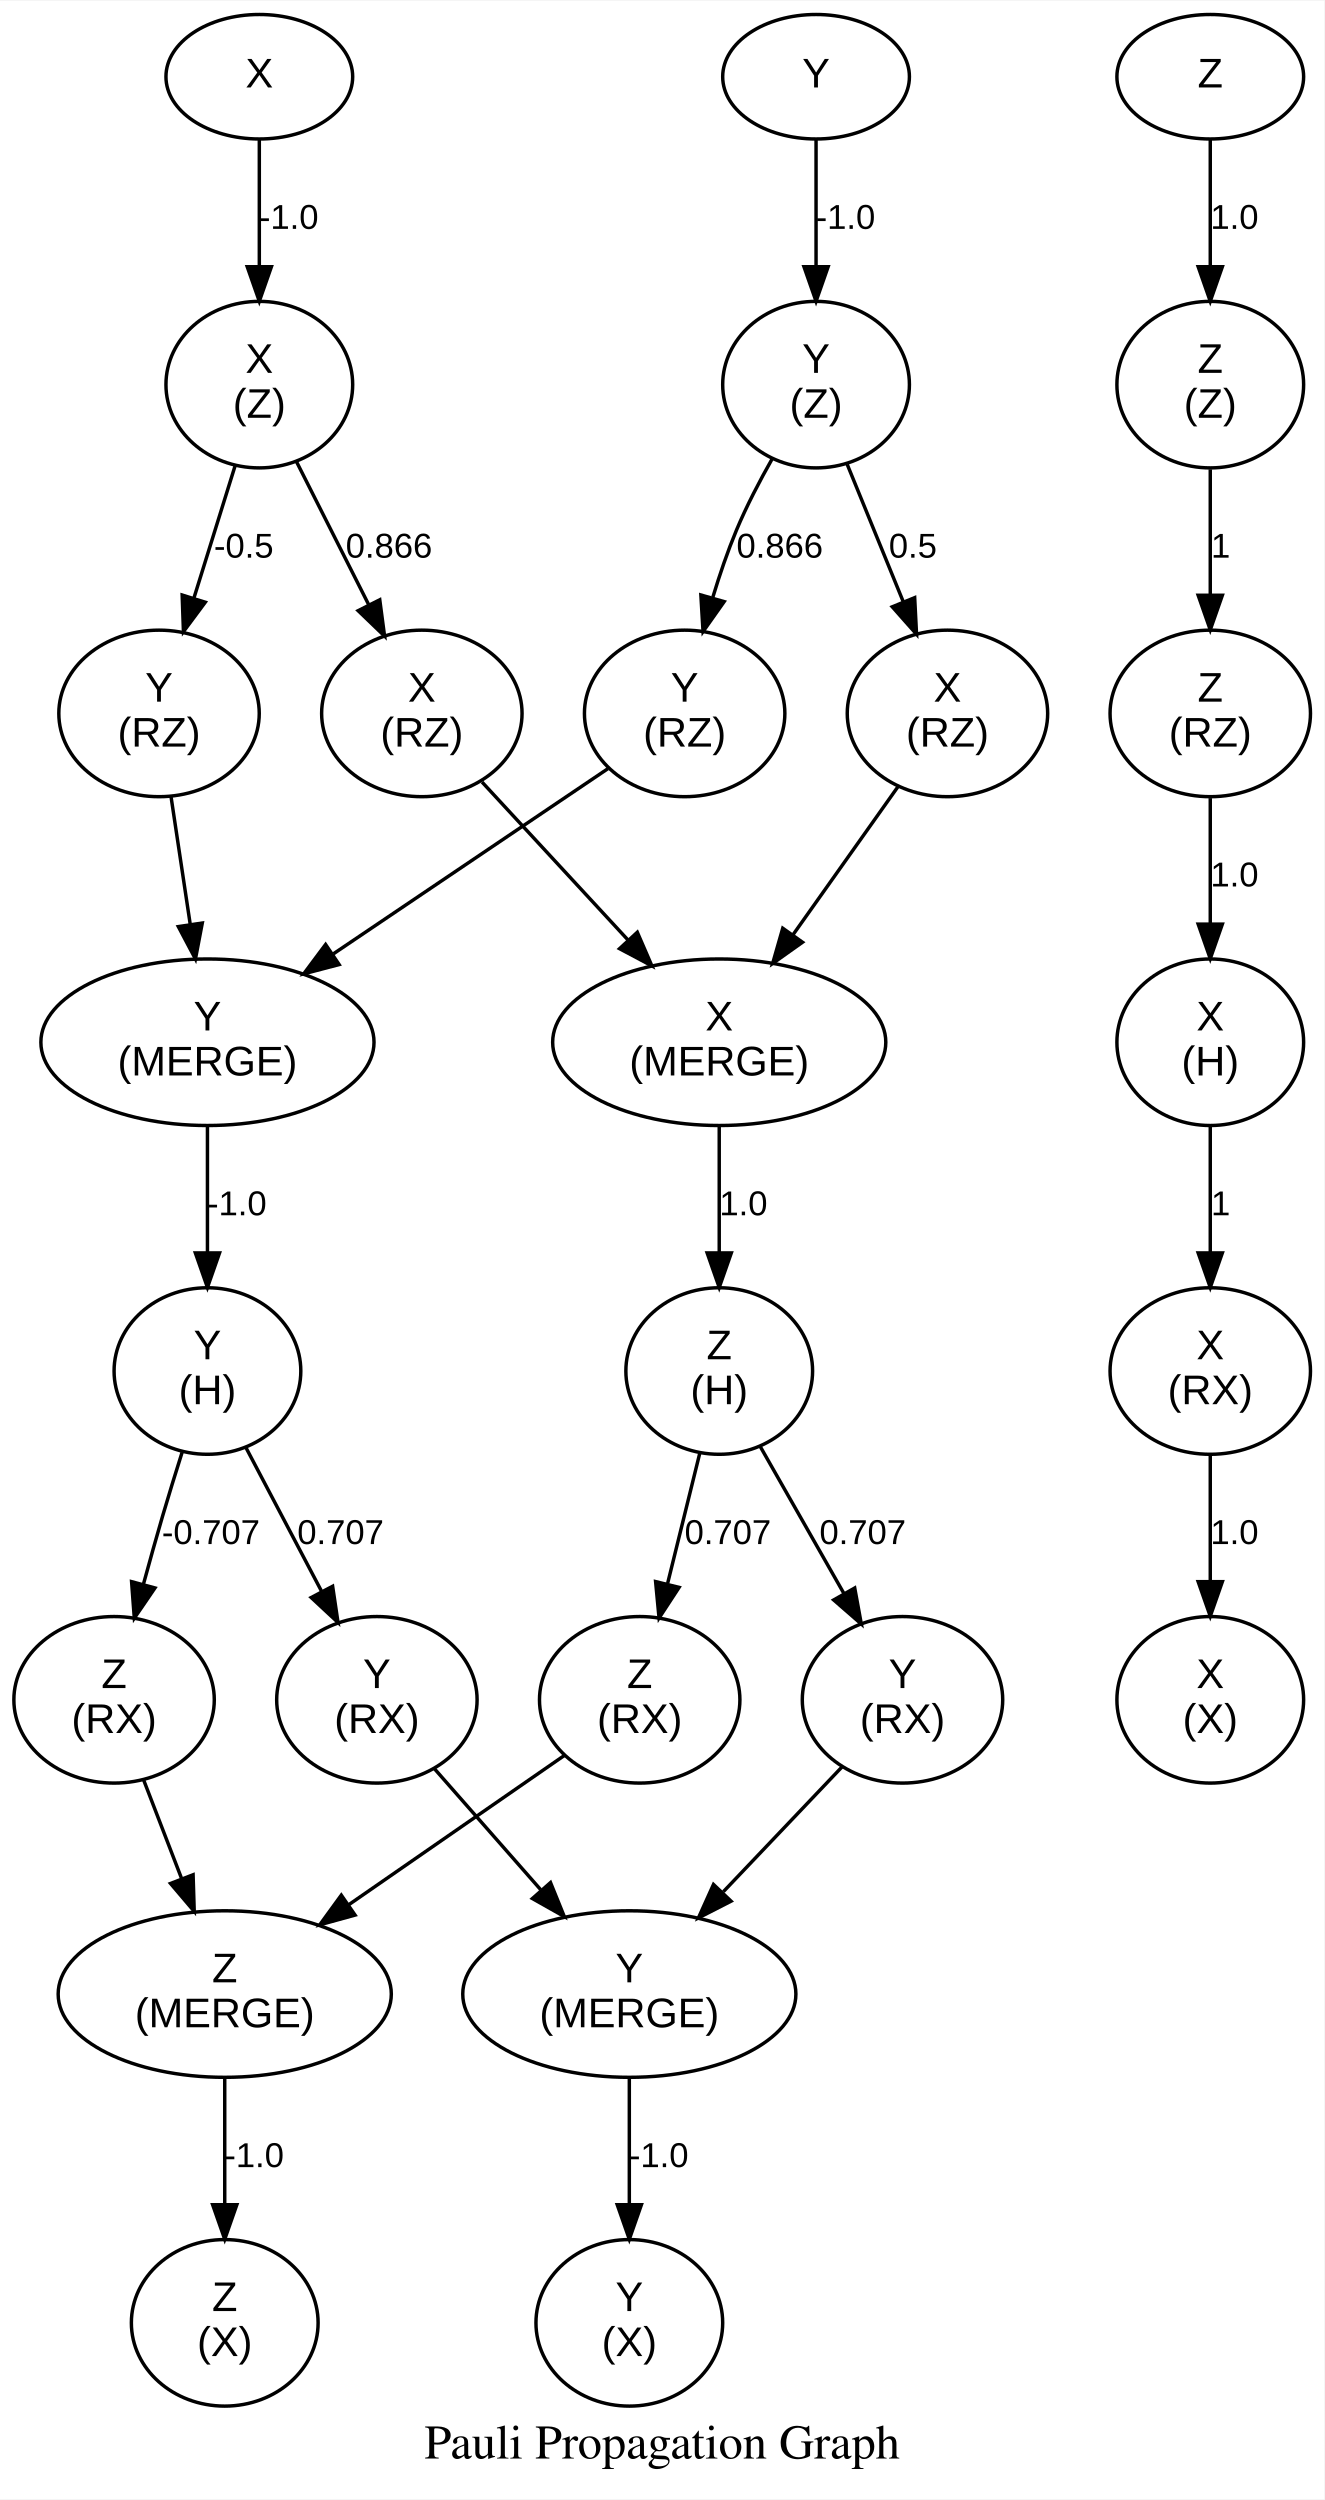
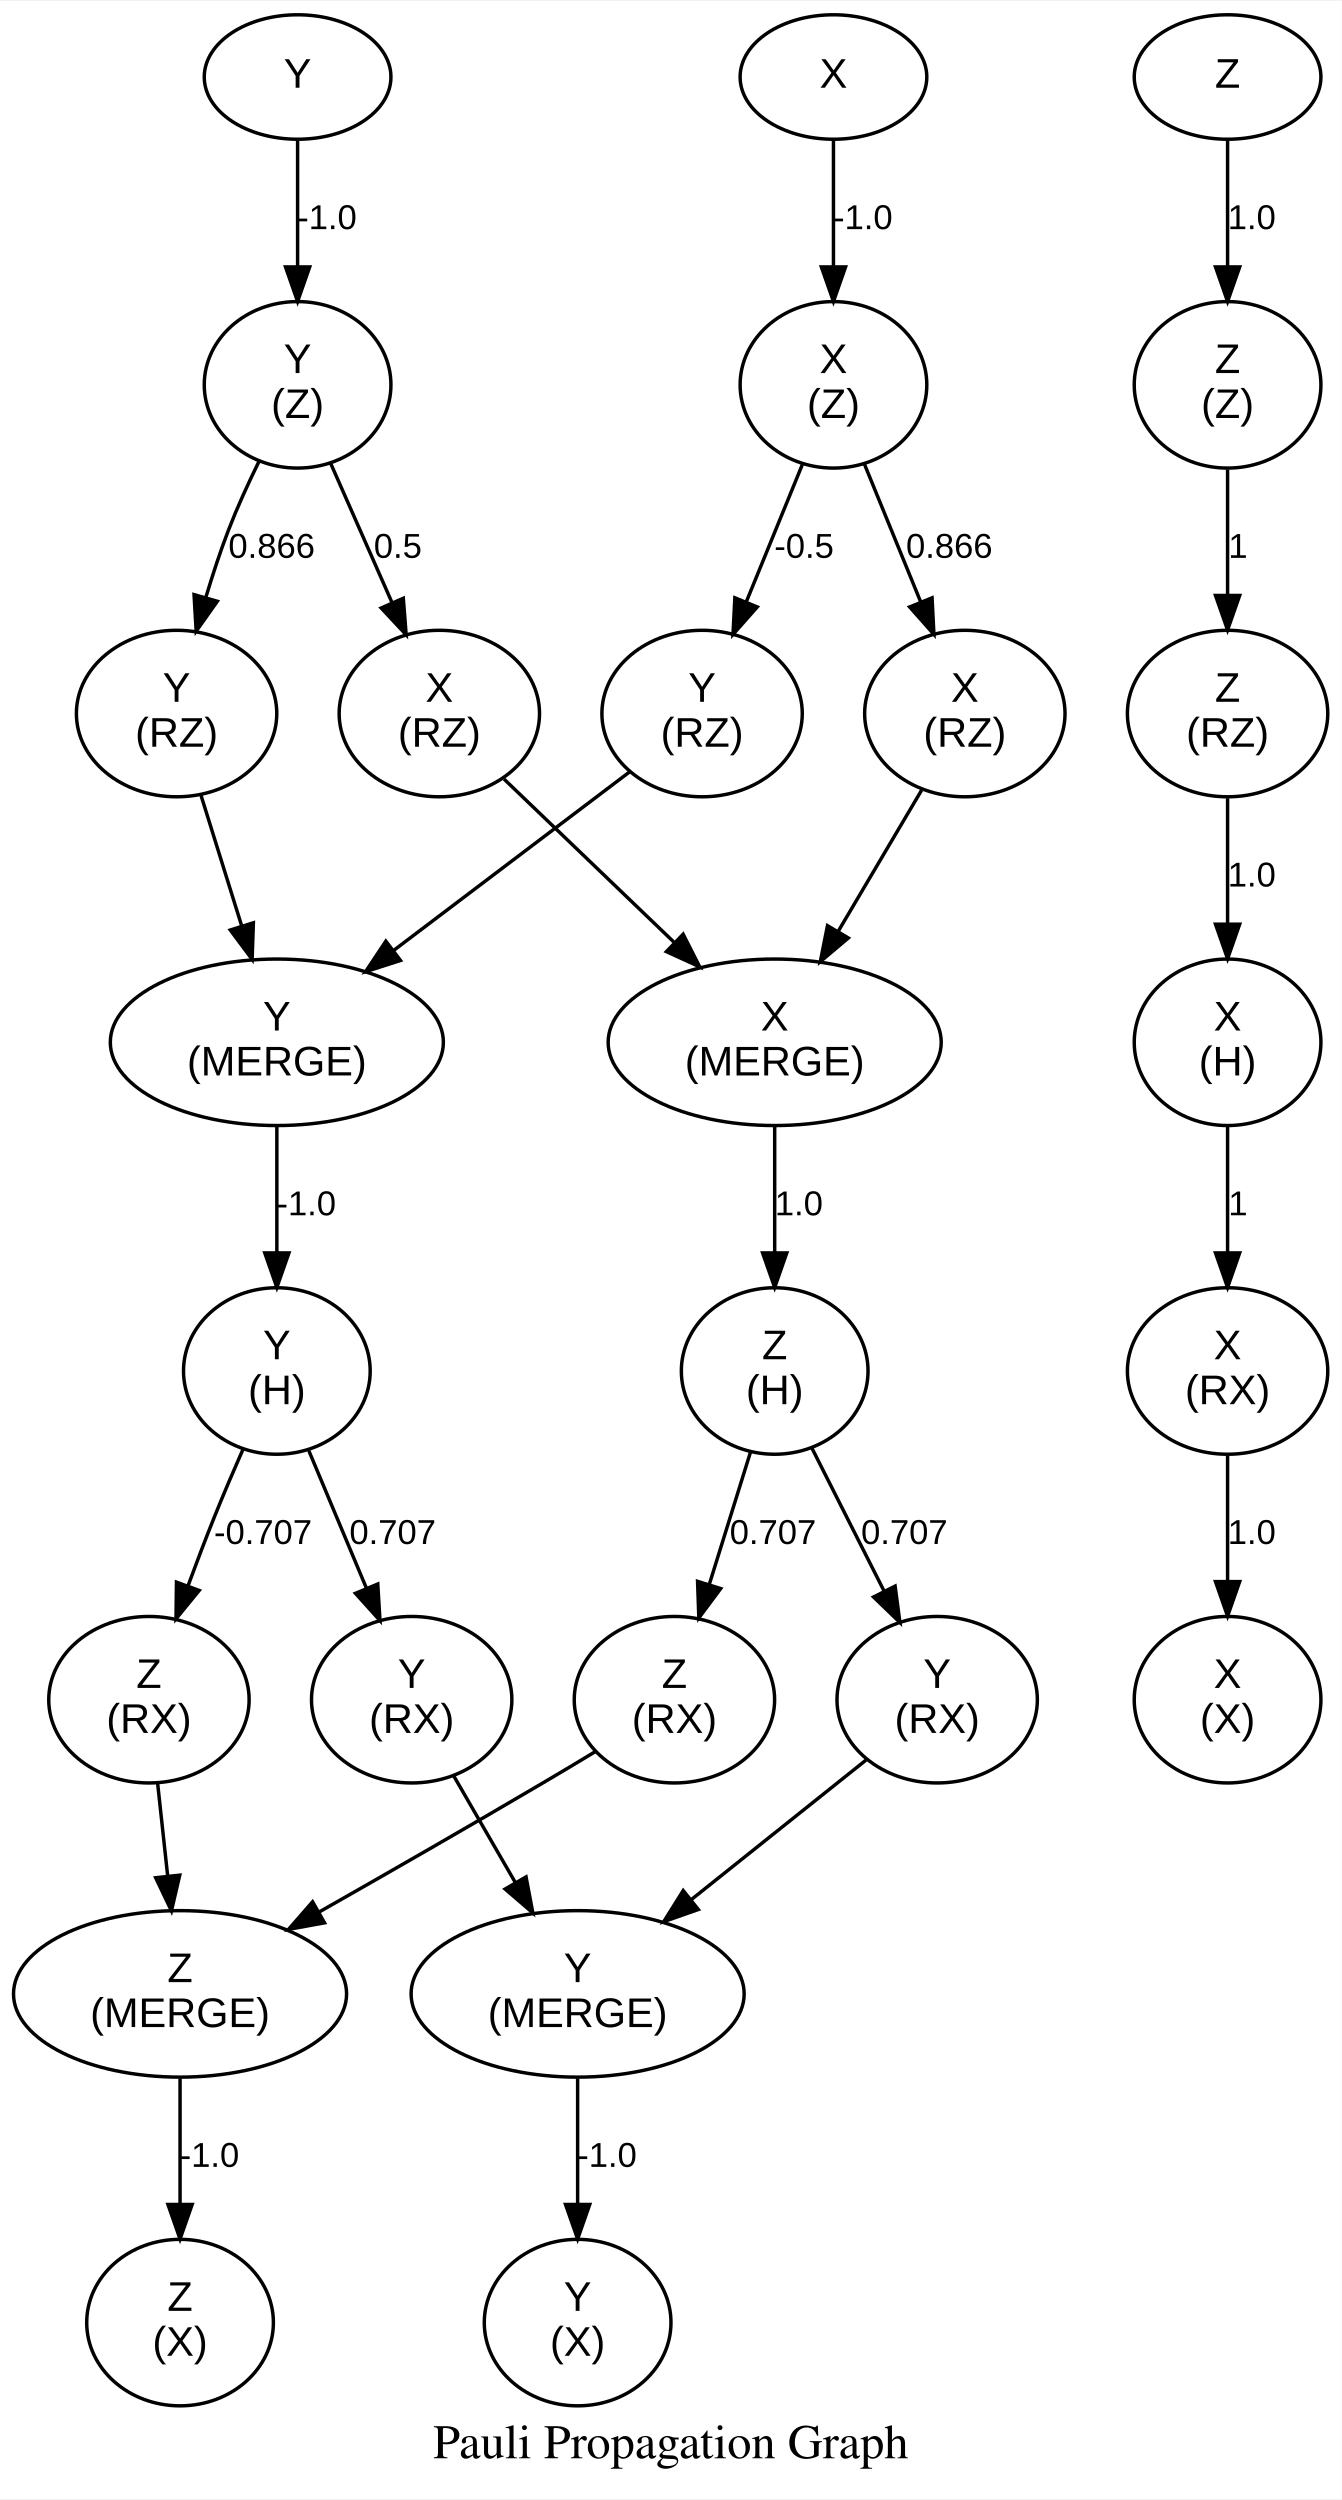
- <svg xmlns="http://www.w3.org/2000/svg" width="383pt" height="723pt" viewBox="0.00 0.00 382.98 722.58">
+ <svg xmlns="http://www.w3.org/2000/svg" width="388pt" height="723pt" viewBox="0.00 0.00 388.07 722.58">
  <g id="graph0" class="graph" transform="scale(1 1) rotate(0) translate(4 718.58)">
-     <polygon fill="white" stroke="transparent" points="-4,4 -4,-718.58 378.98,-718.58 378.98,4 -4,4" />
-     <text text-anchor="middle" x="187.49" y="-7.8" font-family="Times,serif" font-size="14.00">Pauli Propagation Graph</text>
+     <polygon fill="white" stroke="transparent" points="-4,4 -4,-718.58 384.07,-718.58 384.07,4 -4,4" />
+     <text text-anchor="middle" x="190.04" y="-7.8" font-family="Times,serif" font-size="14.00">Pauli Propagation Graph</text>
    <g id="node1" class="node">
-       <ellipse fill="none" stroke="black" cx="60.99" cy="-47.04" rx="27" ry="24.08" />
-       <text text-anchor="middle" x="60.99" y="-50.44" font-family="Arial" font-size="12.00">Z</text>
-       <text text-anchor="middle" x="60.99" y="-37.44" font-family="Arial" font-size="12.00">(X)</text>
+       <ellipse fill="none" stroke="black" cx="123.08" cy="-512.46" rx="28.98" ry="24.08" />
+       <text text-anchor="middle" x="123.08" y="-515.86" font-family="Arial" font-size="12.00">X</text>
+       <text text-anchor="middle" x="123.08" y="-502.86" font-family="Arial" font-size="12.00">(RZ)</text>
+     </g>
+     <g id="node7" class="node">
+       <ellipse fill="none" stroke="black" cx="220.08" cy="-417.37" rx="48.17" ry="24.08" />
+       <text text-anchor="middle" x="220.08" y="-420.77" font-family="Arial" font-size="12.00">X</text>
+       <text text-anchor="middle" x="220.08" y="-407.77" font-family="Arial" font-size="12.00">(MERGE)</text>
+     </g>
+     <g id="edge8" class="edge">
+       <path fill="none" stroke="black" d="M141.79,-493.51C155.7,-480.16 174.94,-461.69 190.87,-446.4" />
+       <polygon fill="black" stroke="black" points="193.6,-448.64 198.39,-439.19 188.75,-443.59 193.6,-448.64" />
    </g>
    <g id="node2" class="node">
-       <ellipse fill="none" stroke="black" cx="70.99" cy="-607.54" rx="27" ry="24.08" />
-       <text text-anchor="middle" x="70.99" y="-610.94" font-family="Arial" font-size="12.00">X</text>
-       <text text-anchor="middle" x="70.99" y="-597.94" font-family="Arial" font-size="12.00">(Z)</text>
+       <ellipse fill="none" stroke="black" cx="48.08" cy="-47.04" rx="27" ry="24.08" />
+       <text text-anchor="middle" x="48.08" y="-50.44" font-family="Arial" font-size="12.00">Z</text>
+       <text text-anchor="middle" x="48.08" y="-37.44" font-family="Arial" font-size="12.00">(X)</text>
+     </g>
+     <g id="node3" class="node">
+       <ellipse fill="none" stroke="black" cx="47.08" cy="-512.46" rx="28.98" ry="24.08" />
+       <text text-anchor="middle" x="47.08" y="-515.86" font-family="Arial" font-size="12.00">Y</text>
+       <text text-anchor="middle" x="47.08" y="-502.86" font-family="Arial" font-size="12.00">(RZ)</text>
+     </g>
+     <g id="node10" class="node">
+       <ellipse fill="none" stroke="black" cx="76.08" cy="-417.37" rx="48.17" ry="24.08" />
+       <text text-anchor="middle" x="76.08" y="-420.77" font-family="Arial" font-size="12.00">Y</text>
+       <text text-anchor="middle" x="76.08" y="-407.77" font-family="Arial" font-size="12.00">(MERGE)</text>
+     </g>
+     <g id="edge2" class="edge">
+       <path fill="none" stroke="black" d="M54.1,-488.93C57.65,-477.55 62.01,-463.53 65.92,-451" />
+       <polygon fill="black" stroke="black" points="69.29,-451.94 68.93,-441.35 62.61,-449.85 69.29,-451.94" />
+     </g>
+     <g id="node4" class="node">
+       <ellipse fill="none" stroke="black" cx="82.08" cy="-607.54" rx="27" ry="24.08" />
+       <text text-anchor="middle" x="82.08" y="-610.94" font-family="Arial" font-size="12.00">Y</text>
+       <text text-anchor="middle" x="82.08" y="-597.94" font-family="Arial" font-size="12.00">(Z)</text>
+     </g>
+     <g id="edge17" class="edge">
+       <path fill="none" stroke="black" d="M91.59,-584.95C96.88,-572.94 103.56,-557.77 109.41,-544.51" />
+       <polygon fill="black" stroke="black" points="112.66,-545.81 113.48,-535.25 106.25,-542.99 112.66,-545.81" />
+       <text text-anchor="middle" x="111.08" y="-557.5" font-family="Arial" font-size="10.00">0.5</text>
+     </g>
+     <g id="edge19" class="edge">
+       <path fill="none" stroke="black" d="M70.99,-585.55C67.88,-579.21 64.64,-572.16 62.08,-565.5 59.71,-559.34 57.52,-552.64 55.57,-546.16" />
+       <polygon fill="black" stroke="black" points="58.86,-544.93 52.74,-536.28 52.13,-546.86 58.86,-544.93" />
+       <text text-anchor="middle" x="74.58" y="-557.5" font-family="Arial" font-size="10.00">0.866</text>
+     </g>
+     <g id="node5" class="node">
+       <ellipse fill="none" stroke="black" cx="76.08" cy="-322.29" rx="27" ry="24.08" />
+       <text text-anchor="middle" x="76.08" y="-325.69" font-family="Arial" font-size="12.00">Y</text>
+       <text text-anchor="middle" x="76.08" y="-312.69" font-family="Arial" font-size="12.00">(H)</text>
+     </g>
+     <g id="node6" class="node">
+       <ellipse fill="none" stroke="black" cx="39.08" cy="-227.21" rx="28.98" ry="24.08" />
+       <text text-anchor="middle" x="39.08" y="-230.61" font-family="Arial" font-size="12.00">Z</text>
+       <text text-anchor="middle" x="39.08" y="-217.61" font-family="Arial" font-size="12.00">(RX)</text>
+     </g>
+     <g id="edge25" class="edge">
+       <path fill="none" stroke="black" d="M66.3,-299.67C63.56,-293.44 60.63,-286.6 58.08,-280.25 55.48,-273.77 52.83,-266.79 50.36,-260.1" />
+       <polygon fill="black" stroke="black" points="53.62,-258.81 46.91,-250.61 47.04,-261.21 53.62,-258.81" />
+       <text text-anchor="middle" x="72.08" y="-272.25" font-family="Arial" font-size="10.00">-0.707</text>
+     </g>
+     <g id="node18" class="node">
+       <ellipse fill="none" stroke="black" cx="115.08" cy="-227.21" rx="28.98" ry="24.08" />
+       <text text-anchor="middle" x="115.08" y="-230.61" font-family="Arial" font-size="12.00">Y</text>
+       <text text-anchor="middle" x="115.08" y="-217.61" font-family="Arial" font-size="12.00">(RX)</text>
+     </g>
+     <g id="edge14" class="edge">
+       <path fill="none" stroke="black" d="M85.33,-299.23C90.28,-287.41 96.47,-272.64 101.92,-259.63" />
+       <polygon fill="black" stroke="black" points="105.27,-260.68 105.91,-250.11 98.81,-257.98 105.27,-260.68" />
+       <text text-anchor="middle" x="109.58" y="-272.25" font-family="Arial" font-size="10.00">0.707</text>
+     </g>
+     <g id="node26" class="node">
+       <ellipse fill="none" stroke="black" cx="48.08" cy="-142.12" rx="48.17" ry="24.08" />
+       <text text-anchor="middle" x="48.08" y="-145.52" font-family="Arial" font-size="12.00">Z</text>
+       <text text-anchor="middle" x="48.08" y="-132.52" font-family="Arial" font-size="12.00">(MERGE)</text>
+     </g>
+     <g id="edge23" class="edge">
+       <path fill="none" stroke="black" d="M41.59,-203.06C42.49,-194.78 43.52,-185.28 44.49,-176.31" />
+       <polygon fill="black" stroke="black" points="47.99,-176.46 45.59,-166.14 41.03,-175.71 47.99,-176.46" />
+     </g>
+     <g id="node22" class="node">
+       <ellipse fill="none" stroke="black" cx="220.08" cy="-322.29" rx="27" ry="24.08" />
+       <text text-anchor="middle" x="220.08" y="-325.69" font-family="Arial" font-size="12.00">Z</text>
+       <text text-anchor="middle" x="220.08" y="-312.69" font-family="Arial" font-size="12.00">(H)</text>
+     </g>
+     <g id="edge22" class="edge">
+       <path fill="none" stroke="black" d="M220.08,-392.89C220.08,-381.89 220.08,-368.59 220.08,-356.58" />
+       <polygon fill="black" stroke="black" points="223.58,-356.45 220.08,-346.45 216.58,-356.45 223.58,-356.45" />
+       <text text-anchor="middle" x="227.08" y="-367.33" font-family="Arial" font-size="10.00">1.0</text>
+     </g>
+     <g id="node8" class="node">
+       <ellipse fill="none" stroke="black" cx="351.08" cy="-227.21" rx="27" ry="24.08" />
+       <text text-anchor="middle" x="351.08" y="-230.61" font-family="Arial" font-size="12.00">X</text>
+       <text text-anchor="middle" x="351.08" y="-217.61" font-family="Arial" font-size="12.00">(X)</text>
    </g>
    <g id="node9" class="node">
-       <ellipse fill="none" stroke="black" cx="41.99" cy="-512.46" rx="28.98" ry="24.08" />
-       <text text-anchor="middle" x="41.99" y="-515.86" font-family="Arial" font-size="12.00">Y</text>
-       <text text-anchor="middle" x="41.99" y="-502.86" font-family="Arial" font-size="12.00">(RZ)</text>
-     </g>
-     <g id="edge8" class="edge">
-       <path fill="none" stroke="black" d="M63.97,-584.01C60.4,-572.55 56,-558.41 52.07,-545.8" />
-       <polygon fill="black" stroke="black" points="55.36,-544.61 49.05,-536.11 48.68,-546.69 55.36,-544.61" />
-       <text text-anchor="middle" x="66.49" y="-557.5" font-family="Arial" font-size="10.00">-0.5</text>
+       <ellipse fill="none" stroke="black" cx="199.08" cy="-512.46" rx="28.98" ry="24.08" />
+       <text text-anchor="middle" x="199.08" y="-515.86" font-family="Arial" font-size="12.00">Y</text>
+       <text text-anchor="middle" x="199.08" y="-502.86" font-family="Arial" font-size="12.00">(RZ)</text>
+     </g>
+     <g id="edge5" class="edge">
+       <path fill="none" stroke="black" d="M178.22,-495.67C159.5,-481.5 131.69,-460.46 109.81,-443.9" />
+       <polygon fill="black" stroke="black" points="111.84,-441.04 101.75,-437.8 107.61,-446.62 111.84,-441.04" />
+     </g>
+     <g id="edge16" class="edge">
+       <path fill="none" stroke="black" d="M76.08,-392.89C76.08,-381.89 76.08,-368.59 76.08,-356.58" />
+       <polygon fill="black" stroke="black" points="79.58,-356.45 76.08,-346.45 72.58,-356.45 79.58,-356.45" />
+       <text text-anchor="middle" x="84.58" y="-367.33" font-family="Arial" font-size="10.00">-1.0</text>
+     </g>
+     <g id="node11" class="node">
+       <ellipse fill="none" stroke="black" cx="351.08" cy="-607.54" rx="27" ry="24.08" />
+       <text text-anchor="middle" x="351.08" y="-610.94" font-family="Arial" font-size="12.00">Z</text>
+       <text text-anchor="middle" x="351.08" y="-597.94" font-family="Arial" font-size="12.00">(Z)</text>
+     </g>
+     <g id="node17" class="node">
+       <ellipse fill="none" stroke="black" cx="351.08" cy="-512.46" rx="28.98" ry="24.08" />
+       <text text-anchor="middle" x="351.08" y="-515.86" font-family="Arial" font-size="12.00">Z</text>
+       <text text-anchor="middle" x="351.08" y="-502.86" font-family="Arial" font-size="12.00">(RZ)</text>
+     </g>
+     <g id="edge4" class="edge">
+       <path fill="none" stroke="black" d="M351.08,-583.05C351.08,-572.06 351.08,-558.76 351.08,-546.75" />
+       <polygon fill="black" stroke="black" points="354.58,-546.62 351.08,-536.62 347.58,-546.62 354.58,-546.62" />
+       <text text-anchor="middle" x="354.08" y="-557.5" font-family="Arial" font-size="10.00">1</text>
+     </g>
+     <g id="node12" class="node">
+       <ellipse fill="none" stroke="black" cx="237.08" cy="-696.58" rx="27" ry="18" />
+       <text text-anchor="middle" x="237.08" y="-693.48" font-family="Arial" font-size="12.00">X</text>
+     </g>
+     <g id="node19" class="node">
+       <ellipse fill="none" stroke="black" cx="237.08" cy="-607.54" rx="27" ry="24.08" />
+       <text text-anchor="middle" x="237.08" y="-610.94" font-family="Arial" font-size="12.00">X</text>
+       <text text-anchor="middle" x="237.08" y="-597.94" font-family="Arial" font-size="12.00">(Z)</text>
+     </g>
+     <g id="edge3" class="edge">
+       <path fill="none" stroke="black" d="M237.08,-678.39C237.08,-667.94 237.08,-654.24 237.08,-641.75" />
+       <polygon fill="black" stroke="black" points="240.58,-641.64 237.08,-631.64 233.58,-641.64 240.58,-641.64" />
+       <text text-anchor="middle" x="245.58" y="-652.58" font-family="Arial" font-size="10.00">-1.0</text>
+     </g>
+     <g id="node13" class="node">
+       <ellipse fill="none" stroke="black" cx="275.08" cy="-512.46" rx="28.98" ry="24.08" />
+       <text text-anchor="middle" x="275.08" y="-515.86" font-family="Arial" font-size="12.00">X</text>
+       <text text-anchor="middle" x="275.08" y="-502.86" font-family="Arial" font-size="12.00">(RZ)</text>
+     </g>
+     <g id="edge12" class="edge">
+       <path fill="none" stroke="black" d="M262.6,-490.34C255.5,-478.31 246.46,-463.01 238.54,-449.62" />
+       <polygon fill="black" stroke="black" points="241.38,-447.54 233.28,-440.71 235.35,-451.1 241.38,-447.54" />
+     </g>
+     <g id="node14" class="node">
+       <ellipse fill="none" stroke="black" cx="82.08" cy="-696.58" rx="27" ry="18" />
+       <text text-anchor="middle" x="82.08" y="-693.48" font-family="Arial" font-size="12.00">Y</text>
+     </g>
+     <g id="edge7" class="edge">
+       <path fill="none" stroke="black" d="M82.08,-678.39C82.08,-667.94 82.08,-654.24 82.08,-641.75" />
+       <polygon fill="black" stroke="black" points="85.58,-641.64 82.08,-631.64 78.58,-641.64 85.58,-641.64" />
+       <text text-anchor="middle" x="90.58" y="-652.58" font-family="Arial" font-size="10.00">-1.0</text>
+     </g>
+     <g id="node15" class="node">
+       <ellipse fill="none" stroke="black" cx="351.08" cy="-696.58" rx="27" ry="18" />
+       <text text-anchor="middle" x="351.08" y="-693.48" font-family="Arial" font-size="12.00">Z</text>
+     </g>
+     <g id="edge24" class="edge">
+       <path fill="none" stroke="black" d="M351.08,-678.39C351.08,-667.94 351.08,-654.24 351.08,-641.75" />
+       <polygon fill="black" stroke="black" points="354.58,-641.64 351.08,-631.64 347.58,-641.64 354.58,-641.64" />
+       <text text-anchor="middle" x="358.08" y="-652.58" font-family="Arial" font-size="10.00">1.0</text>
+     </g>
+     <g id="node16" class="node">
+       <ellipse fill="none" stroke="black" cx="191.08" cy="-227.21" rx="28.98" ry="24.08" />
+       <text text-anchor="middle" x="191.08" y="-230.61" font-family="Arial" font-size="12.00">Z</text>
+       <text text-anchor="middle" x="191.08" y="-217.61" font-family="Arial" font-size="12.00">(RX)</text>
+     </g>
+     <g id="edge10" class="edge">
+       <path fill="none" stroke="black" d="M168.23,-212.22C163.25,-209.21 158,-206.06 153.08,-203.17 131.84,-190.65 108,-176.99 88.41,-165.86" />
+       <polygon fill="black" stroke="black" points="89.87,-162.67 79.45,-160.78 86.42,-168.76 89.87,-162.67" />
    </g>
    <g id="node23" class="node">
-       <ellipse fill="none" stroke="black" cx="117.99" cy="-512.46" rx="28.98" ry="24.08" />
-       <text text-anchor="middle" x="117.99" y="-515.86" font-family="Arial" font-size="12.00">X</text>
-       <text text-anchor="middle" x="117.99" y="-502.86" font-family="Arial" font-size="12.00">(RZ)</text>
-     </g>
-     <g id="edge17" class="edge">
-       <path fill="none" stroke="black" d="M81.66,-585.42C87.86,-573.13 95.79,-557.43 102.66,-543.83" />
-       <polygon fill="black" stroke="black" points="105.82,-545.32 107.21,-534.82 99.57,-542.17 105.82,-545.32" />
-       <text text-anchor="middle" x="108.49" y="-557.5" font-family="Arial" font-size="10.00">0.866</text>
-     </g>
-     <g id="node3" class="node">
-       <ellipse fill="none" stroke="black" cx="28.99" cy="-227.21" rx="28.98" ry="24.08" />
-       <text text-anchor="middle" x="28.99" y="-230.61" font-family="Arial" font-size="12.00">Z</text>
-       <text text-anchor="middle" x="28.99" y="-217.61" font-family="Arial" font-size="12.00">(RX)</text>
-     </g>
-     <g id="node12" class="node">
-       <ellipse fill="none" stroke="black" cx="60.99" cy="-142.12" rx="48.17" ry="24.08" />
-       <text text-anchor="middle" x="60.99" y="-145.52" font-family="Arial" font-size="12.00">Z</text>
-       <text text-anchor="middle" x="60.99" y="-132.52" font-family="Arial" font-size="12.00">(MERGE)</text>
-     </g>
-     <g id="edge3" class="edge">
-       <path fill="none" stroke="black" d="M37.57,-203.94C40.92,-195.24 44.83,-185.08 48.49,-175.59" />
-       <polygon fill="black" stroke="black" points="51.84,-176.62 52.17,-166.03 45.31,-174.1 51.84,-176.62" />
-     </g>
-     <g id="node4" class="node">
-       <ellipse fill="none" stroke="black" cx="177.99" cy="-47.04" rx="27" ry="24.08" />
-       <text text-anchor="middle" x="177.99" y="-50.44" font-family="Arial" font-size="12.00">Y</text>
-       <text text-anchor="middle" x="177.99" y="-37.44" font-family="Arial" font-size="12.00">(X)</text>
-     </g>
-     <g id="node5" class="node">
-       <ellipse fill="none" stroke="black" cx="177.99" cy="-142.12" rx="48.17" ry="24.08" />
-       <text text-anchor="middle" x="177.99" y="-145.52" font-family="Arial" font-size="12.00">Y</text>
-       <text text-anchor="middle" x="177.99" y="-132.52" font-family="Arial" font-size="12.00">(MERGE)</text>
-     </g>
-     <g id="edge10" class="edge">
-       <path fill="none" stroke="black" d="M177.99,-117.64C177.99,-106.64 177.99,-93.34 177.99,-81.33" />
-       <polygon fill="black" stroke="black" points="181.49,-81.2 177.99,-71.2 174.49,-81.2 181.49,-81.2" />
-       <text text-anchor="middle" x="186.49" y="-92.08" font-family="Arial" font-size="10.00">-1.0</text>
-     </g>
-     <g id="node6" class="node">
-       <ellipse fill="none" stroke="black" cx="55.99" cy="-417.37" rx="48.17" ry="24.08" />
-       <text text-anchor="middle" x="55.99" y="-420.77" font-family="Arial" font-size="12.00">Y</text>
-       <text text-anchor="middle" x="55.99" y="-407.77" font-family="Arial" font-size="12.00">(MERGE)</text>
-     </g>
-     <g id="node18" class="node">
-       <ellipse fill="none" stroke="black" cx="55.99" cy="-322.29" rx="27" ry="24.08" />
-       <text text-anchor="middle" x="55.99" y="-325.69" font-family="Arial" font-size="12.00">Y</text>
-       <text text-anchor="middle" x="55.99" y="-312.69" font-family="Arial" font-size="12.00">(H)</text>
-     </g>
-     <g id="edge25" class="edge">
-       <path fill="none" stroke="black" d="M55.99,-392.89C55.99,-381.89 55.99,-368.59 55.99,-356.58" />
-       <polygon fill="black" stroke="black" points="59.49,-356.45 55.99,-346.45 52.49,-356.45 59.49,-356.45" />
-       <text text-anchor="middle" x="64.49" y="-367.33" font-family="Arial" font-size="10.00">-1.0</text>
-     </g>
-     <g id="node7" class="node">
-       <ellipse fill="none" stroke="black" cx="203.99" cy="-322.29" rx="27" ry="24.08" />
-       <text text-anchor="middle" x="203.99" y="-325.69" font-family="Arial" font-size="12.00">Z</text>
-       <text text-anchor="middle" x="203.99" y="-312.69" font-family="Arial" font-size="12.00">(H)</text>
+       <ellipse fill="none" stroke="black" cx="351.08" cy="-417.37" rx="27" ry="24.08" />
+       <text text-anchor="middle" x="351.08" y="-420.77" font-family="Arial" font-size="12.00">X</text>
+       <text text-anchor="middle" x="351.08" y="-407.77" font-family="Arial" font-size="12.00">(H)</text>
+     </g>
+     <g id="edge27" class="edge">
+       <path fill="none" stroke="black" d="M351.08,-487.97C351.08,-476.97 351.08,-463.68 351.08,-451.67" />
+       <polygon fill="black" stroke="black" points="354.58,-451.53 351.08,-441.53 347.58,-451.53 354.58,-451.53" />
+       <text text-anchor="middle" x="358.08" y="-462.42" font-family="Arial" font-size="10.00">1.0</text>
+     </g>
+     <g id="node21" class="node">
+       <ellipse fill="none" stroke="black" cx="163.08" cy="-142.12" rx="48.17" ry="24.08" />
+       <text text-anchor="middle" x="163.08" y="-145.52" font-family="Arial" font-size="12.00">Y</text>
+       <text text-anchor="middle" x="163.08" y="-132.52" font-family="Arial" font-size="12.00">(MERGE)</text>
+     </g>
+     <g id="edge15" class="edge">
+       <path fill="none" stroke="black" d="M127.2,-205.24C132.61,-195.87 139.1,-184.64 145.07,-174.31" />
+       <polygon fill="black" stroke="black" points="148.16,-175.95 150.13,-165.54 142.1,-172.45 148.16,-175.95" />
+     </g>
+     <g id="edge9" class="edge">
+       <path fill="none" stroke="black" d="M228.08,-584.48C223.25,-572.66 217.22,-557.89 211.91,-544.88" />
+       <polygon fill="black" stroke="black" points="215.04,-543.29 208.02,-535.36 208.56,-545.94 215.04,-543.29" />
+       <text text-anchor="middle" x="228.58" y="-557.5" font-family="Arial" font-size="10.00">-0.5</text>
+     </g>
+     <g id="edge1" class="edge">
+       <path fill="none" stroke="black" d="M246.09,-584.48C250.92,-572.66 256.95,-557.89 262.26,-544.88" />
+       <polygon fill="black" stroke="black" points="265.6,-545.94 266.14,-535.36 259.12,-543.29 265.6,-545.94" />
+       <text text-anchor="middle" x="270.58" y="-557.5" font-family="Arial" font-size="10.00">0.866</text>
+     </g>
+     <g id="node20" class="node">
+       <ellipse fill="none" stroke="black" cx="351.08" cy="-322.29" rx="28.98" ry="24.08" />
+       <text text-anchor="middle" x="351.08" y="-325.69" font-family="Arial" font-size="12.00">X</text>
+       <text text-anchor="middle" x="351.08" y="-312.69" font-family="Arial" font-size="12.00">(RX)</text>
+     </g>
+     <g id="edge26" class="edge">
+       <path fill="none" stroke="black" d="M351.08,-297.8C351.08,-286.81 351.08,-273.51 351.08,-261.5" />
+       <polygon fill="black" stroke="black" points="354.58,-261.37 351.08,-251.37 347.58,-261.37 354.58,-261.37" />
+       <text text-anchor="middle" x="358.08" y="-272.25" font-family="Arial" font-size="10.00">1.0</text>
    </g>
    <g id="node24" class="node">
-       <ellipse fill="none" stroke="black" cx="256.99" cy="-227.21" rx="28.98" ry="24.08" />
-       <text text-anchor="middle" x="256.99" y="-230.61" font-family="Arial" font-size="12.00">Y</text>
-       <text text-anchor="middle" x="256.99" y="-217.61" font-family="Arial" font-size="12.00">(RX)</text>
-     </g>
-     <g id="edge14" class="edge">
-       <path fill="none" stroke="black" d="M215.75,-300.63C222.91,-288.07 232.16,-271.81 240.09,-257.88" />
-       <polygon fill="black" stroke="black" points="243.17,-259.55 245.08,-249.13 237.09,-256.09 243.17,-259.55" />
-       <text text-anchor="middle" x="245.49" y="-272.25" font-family="Arial" font-size="10.00">0.707</text>
-     </g>
-     <g id="node26" class="node">
-       <ellipse fill="none" stroke="black" cx="180.99" cy="-227.21" rx="28.98" ry="24.08" />
-       <text text-anchor="middle" x="180.99" y="-230.61" font-family="Arial" font-size="12.00">Z</text>
-       <text text-anchor="middle" x="180.99" y="-217.61" font-family="Arial" font-size="12.00">(RX)</text>
+       <ellipse fill="none" stroke="black" cx="163.08" cy="-47.04" rx="27" ry="24.08" />
+       <text text-anchor="middle" x="163.08" y="-50.44" font-family="Arial" font-size="12.00">Y</text>
+       <text text-anchor="middle" x="163.08" y="-37.44" font-family="Arial" font-size="12.00">(X)</text>
+     </g>
+     <g id="edge21" class="edge">
+       <path fill="none" stroke="black" d="M163.08,-117.64C163.08,-106.64 163.08,-93.34 163.08,-81.33" />
+       <polygon fill="black" stroke="black" points="166.58,-81.2 163.08,-71.2 159.58,-81.2 166.58,-81.2" />
+       <text text-anchor="middle" x="171.58" y="-92.08" font-family="Arial" font-size="10.00">-1.0</text>
+     </g>
+     <g id="edge20" class="edge">
+       <path fill="none" stroke="black" d="M213.06,-298.76C209.49,-287.3 205.09,-273.16 201.16,-260.55" />
+       <polygon fill="black" stroke="black" points="204.46,-259.36 198.14,-250.86 197.77,-261.44 204.46,-259.36" />
+       <text text-anchor="middle" x="219.58" y="-272.25" font-family="Arial" font-size="10.00">0.707</text>
+     </g>
+     <g id="node25" class="node">
+       <ellipse fill="none" stroke="black" cx="267.08" cy="-227.21" rx="28.98" ry="24.08" />
+       <text text-anchor="middle" x="267.08" y="-230.61" font-family="Arial" font-size="12.00">Y</text>
+       <text text-anchor="middle" x="267.08" y="-217.61" font-family="Arial" font-size="12.00">(RX)</text>
+     </g>
+     <g id="edge11" class="edge">
+       <path fill="none" stroke="black" d="M230.75,-300.17C236.95,-287.88 244.88,-272.18 251.75,-258.58" />
+       <polygon fill="black" stroke="black" points="254.91,-260.07 256.3,-249.57 248.67,-256.92 254.91,-260.07" />
+       <text text-anchor="middle" x="257.58" y="-272.25" font-family="Arial" font-size="10.00">0.707</text>
+     </g>
+     <g id="edge6" class="edge">
+       <path fill="none" stroke="black" d="M351.08,-392.89C351.08,-381.89 351.08,-368.59 351.08,-356.58" />
+       <polygon fill="black" stroke="black" points="354.58,-356.45 351.08,-346.45 347.58,-356.45 354.58,-356.45" />
+       <text text-anchor="middle" x="354.08" y="-367.33" font-family="Arial" font-size="10.00">1</text>
    </g>
    <g id="edge13" class="edge">
-       <path fill="none" stroke="black" d="M198.42,-298.76C195.62,-287.41 192.17,-273.44 189.08,-260.93" />
-       <polygon fill="black" stroke="black" points="192.38,-259.72 186.59,-250.86 185.59,-261.4 192.38,-259.72" />
-       <text text-anchor="middle" x="206.49" y="-272.25" font-family="Arial" font-size="10.00">0.707</text>
-     </g>
-     <g id="node8" class="node">
-       <ellipse fill="none" stroke="black" cx="203.99" cy="-417.37" rx="48.17" ry="24.08" />
-       <text text-anchor="middle" x="203.99" y="-420.77" font-family="Arial" font-size="12.00">X</text>
-       <text text-anchor="middle" x="203.99" y="-407.77" font-family="Arial" font-size="12.00">(MERGE)</text>
-     </g>
-     <g id="edge26" class="edge">
-       <path fill="none" stroke="black" d="M203.99,-392.89C203.99,-381.89 203.99,-368.59 203.99,-356.58" />
-       <polygon fill="black" stroke="black" points="207.49,-356.45 203.99,-346.45 200.49,-356.45 207.49,-356.45" />
-       <text text-anchor="middle" x="210.99" y="-367.33" font-family="Arial" font-size="10.00">1.0</text>
-     </g>
-     <g id="edge4" class="edge">
-       <path fill="none" stroke="black" d="M45.45,-488.45C47.13,-477.26 49.19,-463.61 51.03,-451.34" />
-       <polygon fill="black" stroke="black" points="54.5,-451.85 52.52,-441.44 47.57,-450.81 54.5,-451.85" />
-     </g>
-     <g id="node10" class="node">
-       <ellipse fill="none" stroke="black" cx="231.99" cy="-696.58" rx="27" ry="18" />
-       <text text-anchor="middle" x="231.99" y="-693.48" font-family="Arial" font-size="12.00">Y</text>
-     </g>
-     <g id="node21" class="node">
-       <ellipse fill="none" stroke="black" cx="231.99" cy="-607.54" rx="27" ry="24.08" />
-       <text text-anchor="middle" x="231.99" y="-610.94" font-family="Arial" font-size="12.00">Y</text>
-       <text text-anchor="middle" x="231.99" y="-597.94" font-family="Arial" font-size="12.00">(Z)</text>
-     </g>
-     <g id="edge23" class="edge">
-       <path fill="none" stroke="black" d="M231.99,-678.39C231.99,-667.94 231.99,-654.24 231.99,-641.75" />
-       <polygon fill="black" stroke="black" points="235.49,-641.64 231.99,-631.64 228.49,-641.64 235.49,-641.64" />
-       <text text-anchor="middle" x="240.49" y="-652.58" font-family="Arial" font-size="10.00">-1.0</text>
-     </g>
-     <g id="node11" class="node">
-       <ellipse fill="none" stroke="black" cx="345.99" cy="-696.58" rx="27" ry="18" />
-       <text text-anchor="middle" x="345.99" y="-693.48" font-family="Arial" font-size="12.00">Z</text>
-     </g>
-     <g id="node20" class="node">
-       <ellipse fill="none" stroke="black" cx="345.99" cy="-607.54" rx="27" ry="24.08" />
-       <text text-anchor="middle" x="345.99" y="-610.94" font-family="Arial" font-size="12.00">Z</text>
-       <text text-anchor="middle" x="345.99" y="-597.94" font-family="Arial" font-size="12.00">(Z)</text>
-     </g>
-     <g id="edge21" class="edge">
-       <path fill="none" stroke="black" d="M345.99,-678.39C345.99,-667.94 345.99,-654.24 345.99,-641.75" />
-       <polygon fill="black" stroke="black" points="349.49,-641.64 345.99,-631.64 342.49,-641.64 349.49,-641.64" />
-       <text text-anchor="middle" x="352.99" y="-652.58" font-family="Arial" font-size="10.00">1.0</text>
-     </g>
-     <g id="edge11" class="edge">
-       <path fill="none" stroke="black" d="M60.99,-117.64C60.99,-106.64 60.99,-93.34 60.99,-81.33" />
-       <polygon fill="black" stroke="black" points="64.49,-81.2 60.99,-71.2 57.49,-81.2 64.49,-81.2" />
-       <text text-anchor="middle" x="69.49" y="-92.08" font-family="Arial" font-size="10.00">-1.0</text>
-     </g>
-     <g id="node13" class="node">
-       <ellipse fill="none" stroke="black" cx="104.99" cy="-227.21" rx="28.98" ry="24.08" />
-       <text text-anchor="middle" x="104.99" y="-230.61" font-family="Arial" font-size="12.00">Y</text>
-       <text text-anchor="middle" x="104.99" y="-217.61" font-family="Arial" font-size="12.00">(RX)</text>
+       <path fill="none" stroke="black" d="M246.54,-209.79C232.09,-198.25 212.45,-182.56 195.86,-169.31" />
+       <polygon fill="black" stroke="black" points="197.99,-166.53 187.99,-163.02 193.62,-172 197.99,-166.53" />
    </g>
    <g id="edge18" class="edge">
-       <path fill="none" stroke="black" d="M121.56,-207.36C130.65,-197.01 142.12,-183.95 152.34,-172.32" />
-       <polygon fill="black" stroke="black" points="155.2,-174.36 159.18,-164.54 149.95,-169.74 155.2,-174.36" />
-     </g>
-     <g id="node14" class="node">
-       <ellipse fill="none" stroke="black" cx="269.99" cy="-512.46" rx="28.98" ry="24.08" />
-       <text text-anchor="middle" x="269.99" y="-515.86" font-family="Arial" font-size="12.00">X</text>
-       <text text-anchor="middle" x="269.99" y="-502.86" font-family="Arial" font-size="12.00">(RZ)</text>
-     </g>
-     <g id="edge15" class="edge">
-       <path fill="none" stroke="black" d="M255.67,-491.26C246.82,-478.77 235.29,-462.51 225.37,-448.52" />
-       <polygon fill="black" stroke="black" points="228.07,-446.29 219.44,-440.16 222.36,-450.34 228.07,-446.29" />
-     </g>
-     <g id="node15" class="node">
-       <ellipse fill="none" stroke="black" cx="345.99" cy="-322.29" rx="28.98" ry="24.08" />
-       <text text-anchor="middle" x="345.99" y="-325.69" font-family="Arial" font-size="12.00">X</text>
-       <text text-anchor="middle" x="345.99" y="-312.69" font-family="Arial" font-size="12.00">(RX)</text>
-     </g>
-     <g id="node19" class="node">
-       <ellipse fill="none" stroke="black" cx="345.99" cy="-227.21" rx="27" ry="24.08" />
-       <text text-anchor="middle" x="345.99" y="-230.61" font-family="Arial" font-size="12.00">X</text>
-       <text text-anchor="middle" x="345.99" y="-217.61" font-family="Arial" font-size="12.00">(X)</text>
-     </g>
-     <g id="edge12" class="edge">
-       <path fill="none" stroke="black" d="M345.99,-297.8C345.99,-286.81 345.99,-273.51 345.99,-261.5" />
-       <polygon fill="black" stroke="black" points="349.49,-261.37 345.99,-251.37 342.49,-261.37 349.49,-261.37" />
-       <text text-anchor="middle" x="352.99" y="-272.25" font-family="Arial" font-size="10.00">1.0</text>
-     </g>
-     <g id="node16" class="node">
-       <ellipse fill="none" stroke="black" cx="193.99" cy="-512.46" rx="28.98" ry="24.08" />
-       <text text-anchor="middle" x="193.99" y="-515.86" font-family="Arial" font-size="12.00">Y</text>
-       <text text-anchor="middle" x="193.99" y="-502.86" font-family="Arial" font-size="12.00">(RZ)</text>
-     </g>
-     <g id="edge22" class="edge">
-       <path fill="none" stroke="black" d="M171.82,-496.5C150.42,-482.07 117.64,-459.96 92.41,-442.94" />
-       <polygon fill="black" stroke="black" points="94.07,-439.84 83.83,-437.15 90.16,-445.64 94.07,-439.84" />
-     </g>
-     <g id="node17" class="node">
-       <ellipse fill="none" stroke="black" cx="345.99" cy="-512.46" rx="28.98" ry="24.08" />
-       <text text-anchor="middle" x="345.99" y="-515.86" font-family="Arial" font-size="12.00">Z</text>
-       <text text-anchor="middle" x="345.99" y="-502.86" font-family="Arial" font-size="12.00">(RZ)</text>
-     </g>
-     <g id="node22" class="node">
-       <ellipse fill="none" stroke="black" cx="345.99" cy="-417.37" rx="27" ry="24.08" />
-       <text text-anchor="middle" x="345.99" y="-420.77" font-family="Arial" font-size="12.00">X</text>
-       <text text-anchor="middle" x="345.99" y="-407.77" font-family="Arial" font-size="12.00">(H)</text>
-     </g>
-     <g id="edge6" class="edge">
-       <path fill="none" stroke="black" d="M345.99,-487.97C345.99,-476.97 345.99,-463.68 345.99,-451.67" />
-       <polygon fill="black" stroke="black" points="349.49,-451.53 345.99,-441.53 342.49,-451.53 349.49,-451.53" />
-       <text text-anchor="middle" x="352.99" y="-462.42" font-family="Arial" font-size="10.00">1.0</text>
-     </g>
-     <g id="edge9" class="edge">
-       <path fill="none" stroke="black" d="M48.66,-298.77C46.76,-292.77 44.76,-286.28 42.99,-280.25 41.15,-273.94 39.26,-267.18 37.49,-260.69" />
-       <polygon fill="black" stroke="black" points="40.81,-259.56 34.84,-250.81 34.05,-261.38 40.81,-259.56" />
-       <text text-anchor="middle" x="56.99" y="-272.25" font-family="Arial" font-size="10.00">-0.707</text>
-     </g>
-     <g id="edge5" class="edge">
-       <path fill="none" stroke="black" d="M67.11,-300.17C73.58,-287.88 81.85,-272.18 89,-258.58" />
-       <polygon fill="black" stroke="black" points="92.19,-260.05 93.75,-249.57 85.99,-256.79 92.19,-260.05" />
-       <text text-anchor="middle" x="94.49" y="-272.25" font-family="Arial" font-size="10.00">0.707</text>
-     </g>
-     <g id="edge19" class="edge">
-       <path fill="none" stroke="black" d="M345.99,-583.05C345.99,-572.06 345.99,-558.76 345.99,-546.75" />
-       <polygon fill="black" stroke="black" points="349.49,-546.62 345.99,-536.62 342.49,-546.62 349.49,-546.62" />
-       <text text-anchor="middle" x="348.99" y="-557.5" font-family="Arial" font-size="10.00">1</text>
-     </g>
-     <g id="edge20" class="edge">
-       <path fill="none" stroke="black" d="M241,-584.48C245.82,-572.66 251.85,-557.89 257.16,-544.88" />
-       <polygon fill="black" stroke="black" points="260.51,-545.94 261.05,-535.36 254.03,-543.29 260.51,-545.94" />
-       <text text-anchor="middle" x="259.99" y="-557.5" font-family="Arial" font-size="10.00">0.5</text>
-     </g>
-     <g id="edge2" class="edge">
-       <path fill="none" stroke="black" d="M219.33,-586.13C215.67,-579.68 211.89,-572.43 208.99,-565.5 206.42,-559.35 204.13,-552.62 202.15,-546.09" />
-       <polygon fill="black" stroke="black" points="205.42,-544.79 199.31,-536.13 198.68,-546.71 205.42,-544.79" />
-       <text text-anchor="middle" x="221.49" y="-557.5" font-family="Arial" font-size="10.00">0.866</text>
-     </g>
-     <g id="edge24" class="edge">
-       <path fill="none" stroke="black" d="M345.99,-392.89C345.99,-381.89 345.99,-368.59 345.99,-356.58" />
-       <polygon fill="black" stroke="black" points="349.49,-356.45 345.99,-346.45 342.49,-356.45 349.49,-356.45" />
-       <text text-anchor="middle" x="348.99" y="-367.33" font-family="Arial" font-size="10.00">1</text>
-     </g>
-     <g id="edge27" class="edge">
-       <path fill="none" stroke="black" d="M135.39,-492.62C147.52,-479.5 163.9,-461.77 177.62,-446.92" />
-       <polygon fill="black" stroke="black" points="180.3,-449.18 184.51,-439.46 175.16,-444.43 180.3,-449.18" />
-     </g>
-     <g id="edge16" class="edge">
-       <path fill="none" stroke="black" d="M239.46,-207.77C229.39,-197.18 216.53,-183.66 205.18,-171.72" />
-       <polygon fill="black" stroke="black" points="207.41,-168.98 197.98,-164.15 202.33,-173.81 207.41,-168.98" />
-     </g>
-     <g id="node25" class="node">
-       <ellipse fill="none" stroke="black" cx="70.99" cy="-696.58" rx="27" ry="18" />
-       <text text-anchor="middle" x="70.99" y="-693.48" font-family="Arial" font-size="12.00">X</text>
-     </g>
-     <g id="edge7" class="edge">
-       <path fill="none" stroke="black" d="M70.99,-678.39C70.99,-667.94 70.99,-654.24 70.99,-641.75" />
-       <polygon fill="black" stroke="black" points="74.49,-641.64 70.99,-631.64 67.49,-641.64 74.49,-641.64" />
-       <text text-anchor="middle" x="79.49" y="-652.58" font-family="Arial" font-size="10.00">-1.0</text>
-     </g>
-     <g id="edge1" class="edge">
-       <path fill="none" stroke="black" d="M159.26,-211.16C141.89,-199.13 117.16,-182.02 96.86,-167.96" />
-       <polygon fill="black" stroke="black" points="98.68,-164.96 88.47,-162.15 94.7,-170.72 98.68,-164.96" />
+       <path fill="none" stroke="black" d="M48.08,-117.64C48.08,-106.64 48.08,-93.34 48.08,-81.33" />
+       <polygon fill="black" stroke="black" points="51.58,-81.2 48.08,-71.2 44.58,-81.2 51.58,-81.2" />
+       <text text-anchor="middle" x="56.58" y="-92.08" font-family="Arial" font-size="10.00">-1.0</text>
    </g>
  </g>
</svg>
